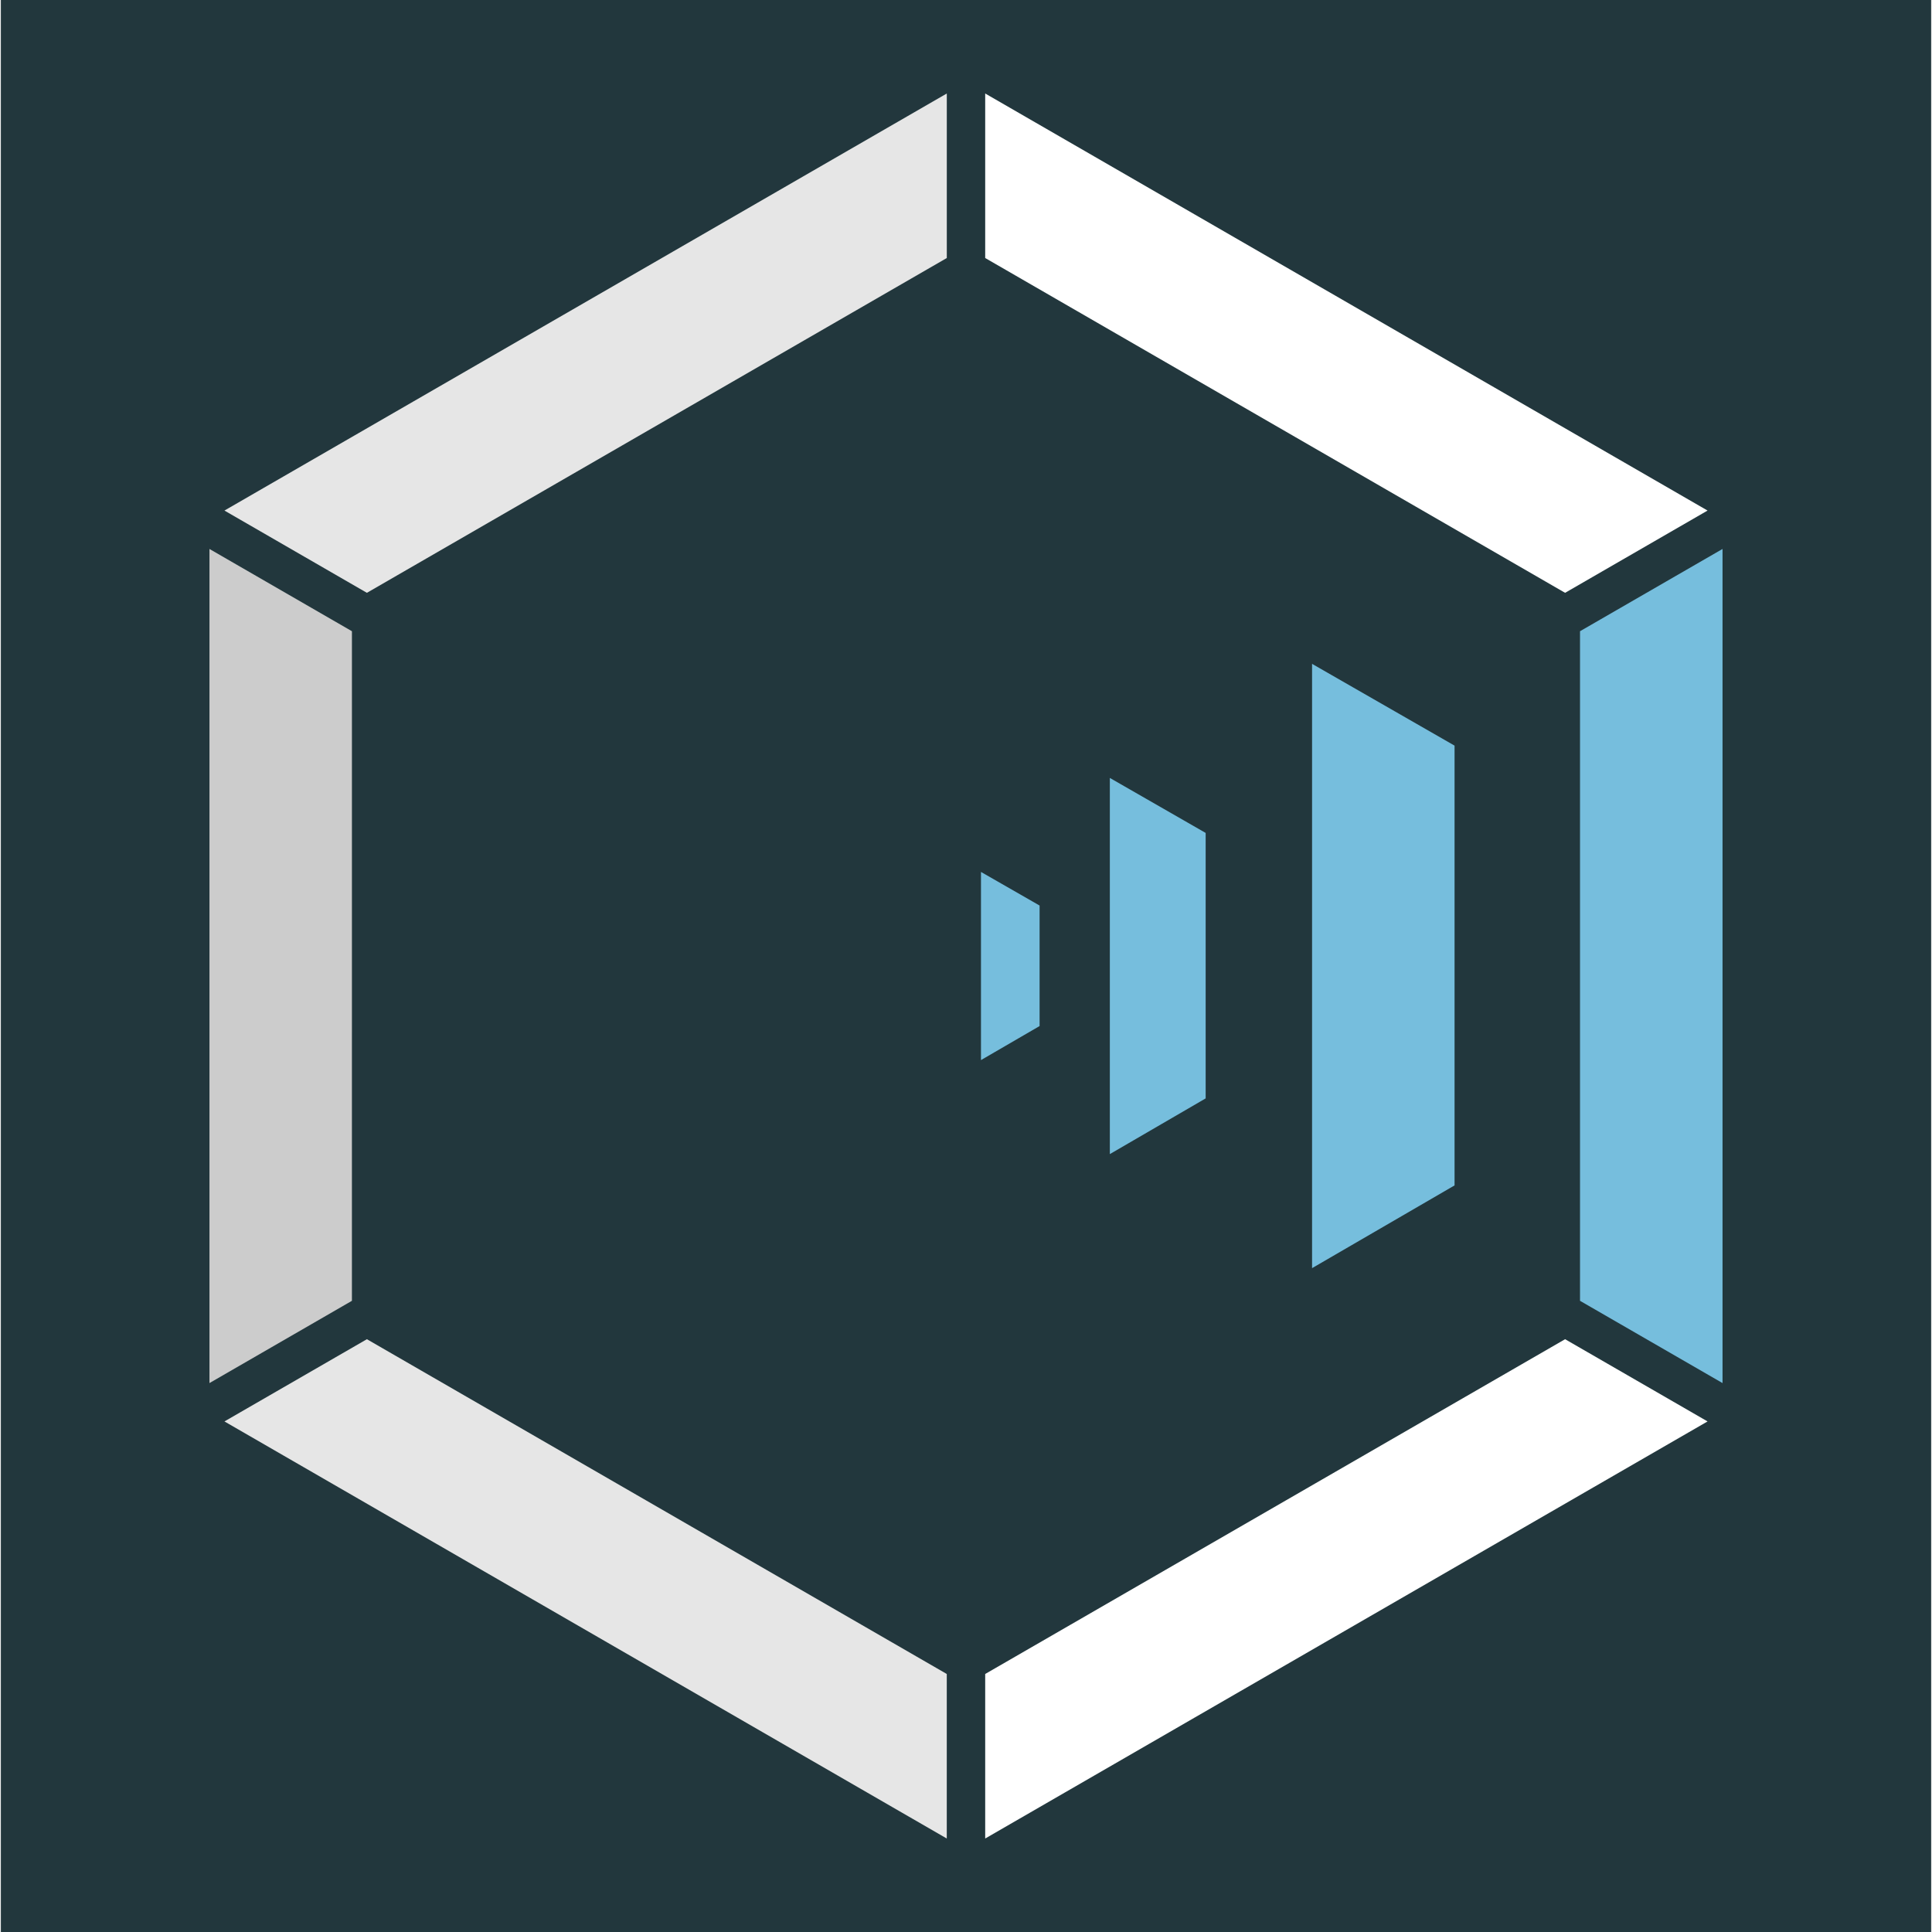
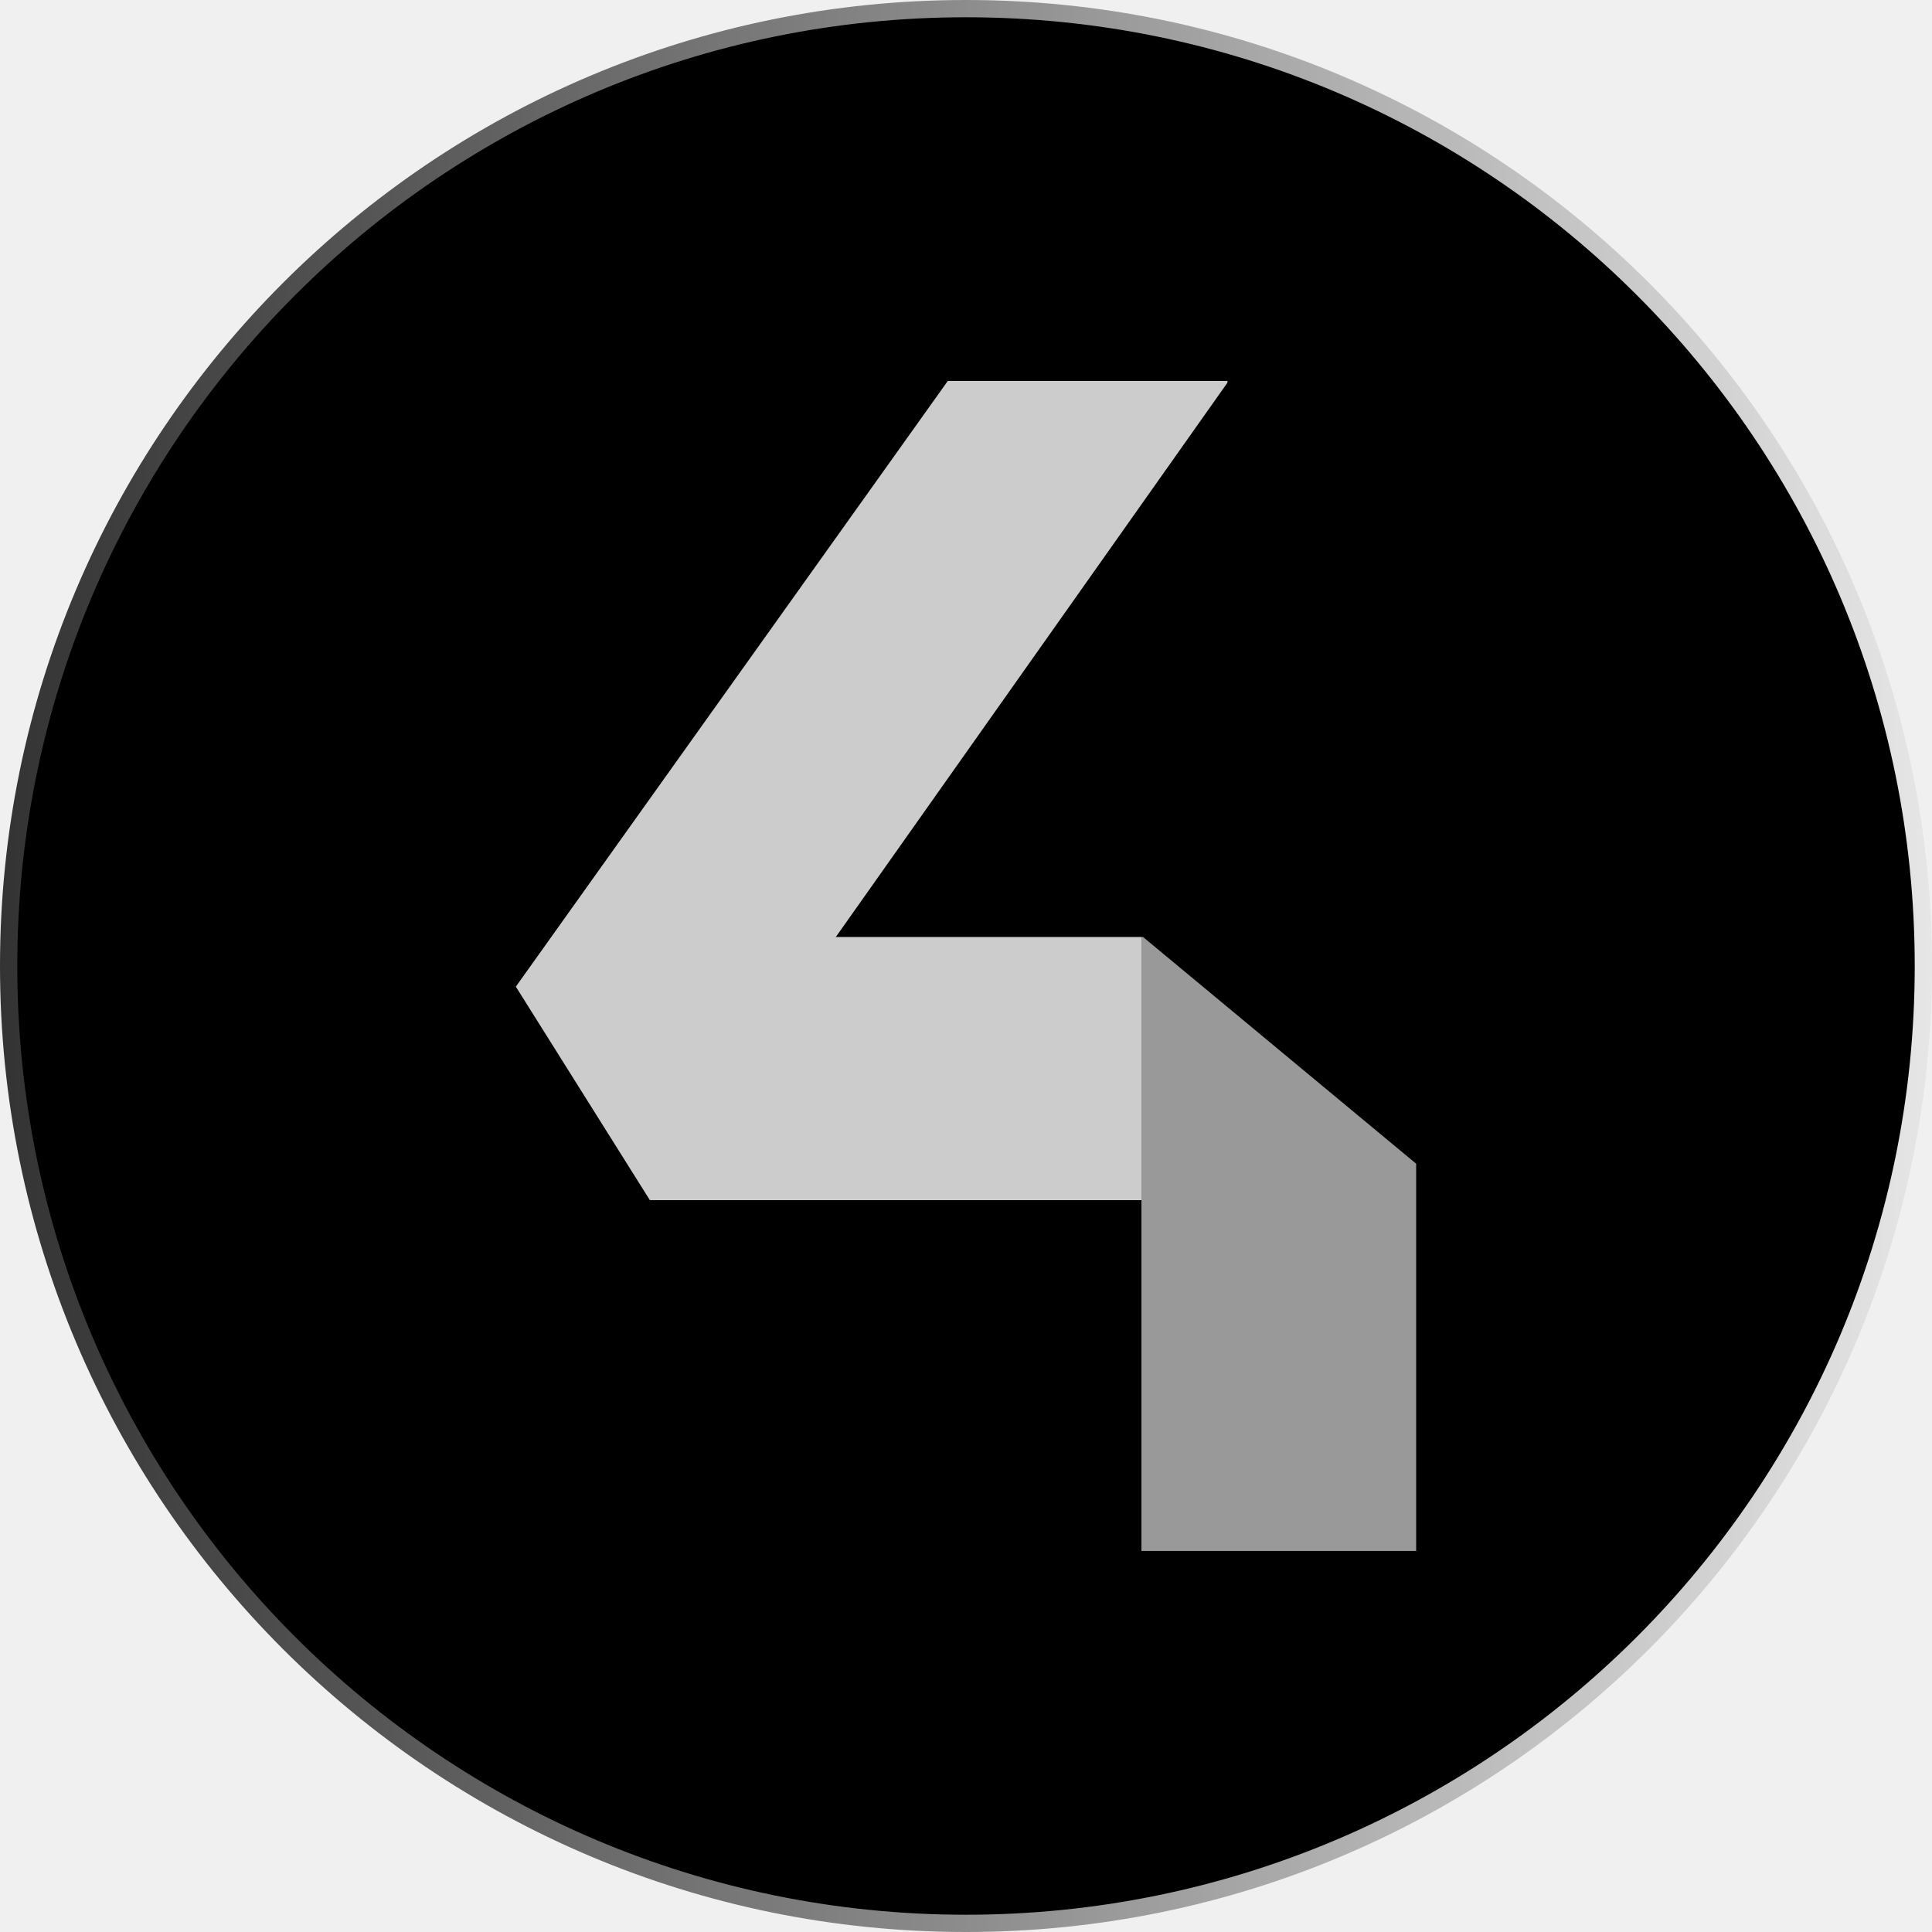
- <svg xmlns="http://www.w3.org/2000/svg" width="250" height="250">
-   <path fill="#22373d" d="M.113 0h249.774v250H.113zm0 0" />
-   <path fill="#ccc" d="M45.54 81.68 27.104 71.035V178.97l18.434-10.645zm0 0" />
-   <path fill="#76bedd" d="M222.895 71.035V178.97l-18.442-10.645V81.68zm0 0" />
-   <path fill="#e6e6e6" d="m47.477 173.293-18.434 10.64 93.469 53.97v-21.29zm0 0" />
-   <path fill="#fff" d="m202.523 173.293 18.434 10.64-93.473 53.97v-21.29zM127.484 12.098l93.473 53.968-18.434 10.645-75.039-43.324zm0 0" />
-   <path fill="#e6e6e6" d="M122.516 12.098 29.043 66.066l18.434 10.645 75.039-43.324zm0 0" />
-   <g fill="#76bedd">
-     <path d="M143.613 149.34v-48.676l12.399 7.117v34.352zM126.938 137.176v-24.348l7.585 4.348v15.594zM169.781 164.098V85.902l18.438 10.582v56.907zm0 0" />
+ <svg xmlns="http://www.w3.org/2000/svg" viewBox="0 0 250.64 250.64">
+   <defs>
+     <linearGradient id="linear-gradient" x1="1.5" y1="125.32" x2="252.14" y2="125.32" gradientTransform="matrix(-1 0 0 1 252.14 0)" gradientUnits="userSpaceOnUse">
+       <stop offset="0" stop-color="#e6e6e6" />
+       <stop offset="1" stop-color="#333" />
+     </linearGradient>
+     <style>.cls-2{fill:#ccc}</style>
+   </defs>
+   <g>
+     <g>
+       <circle cx="125.32" cy="125.32" r="124.2" style="stroke-miterlimit:10;stroke-width:2.24px;stroke:url(#linear-gradient)" />
+       <path class="cls-2" d="M84.31 155.7 66.92 128l56.04-78.58h36.28v.22L84.31 155.7z" />
+       <path class="cls-2" d="m84.31 155.7 10.31-34.14h53.46v34.14H84.31z" />
+       <path style="fill:#999" d="M148.08 201.21v-79.65h.21l35.43 29.41v50.24h-35.64z" />
+     </g>
  </g>
</svg>
